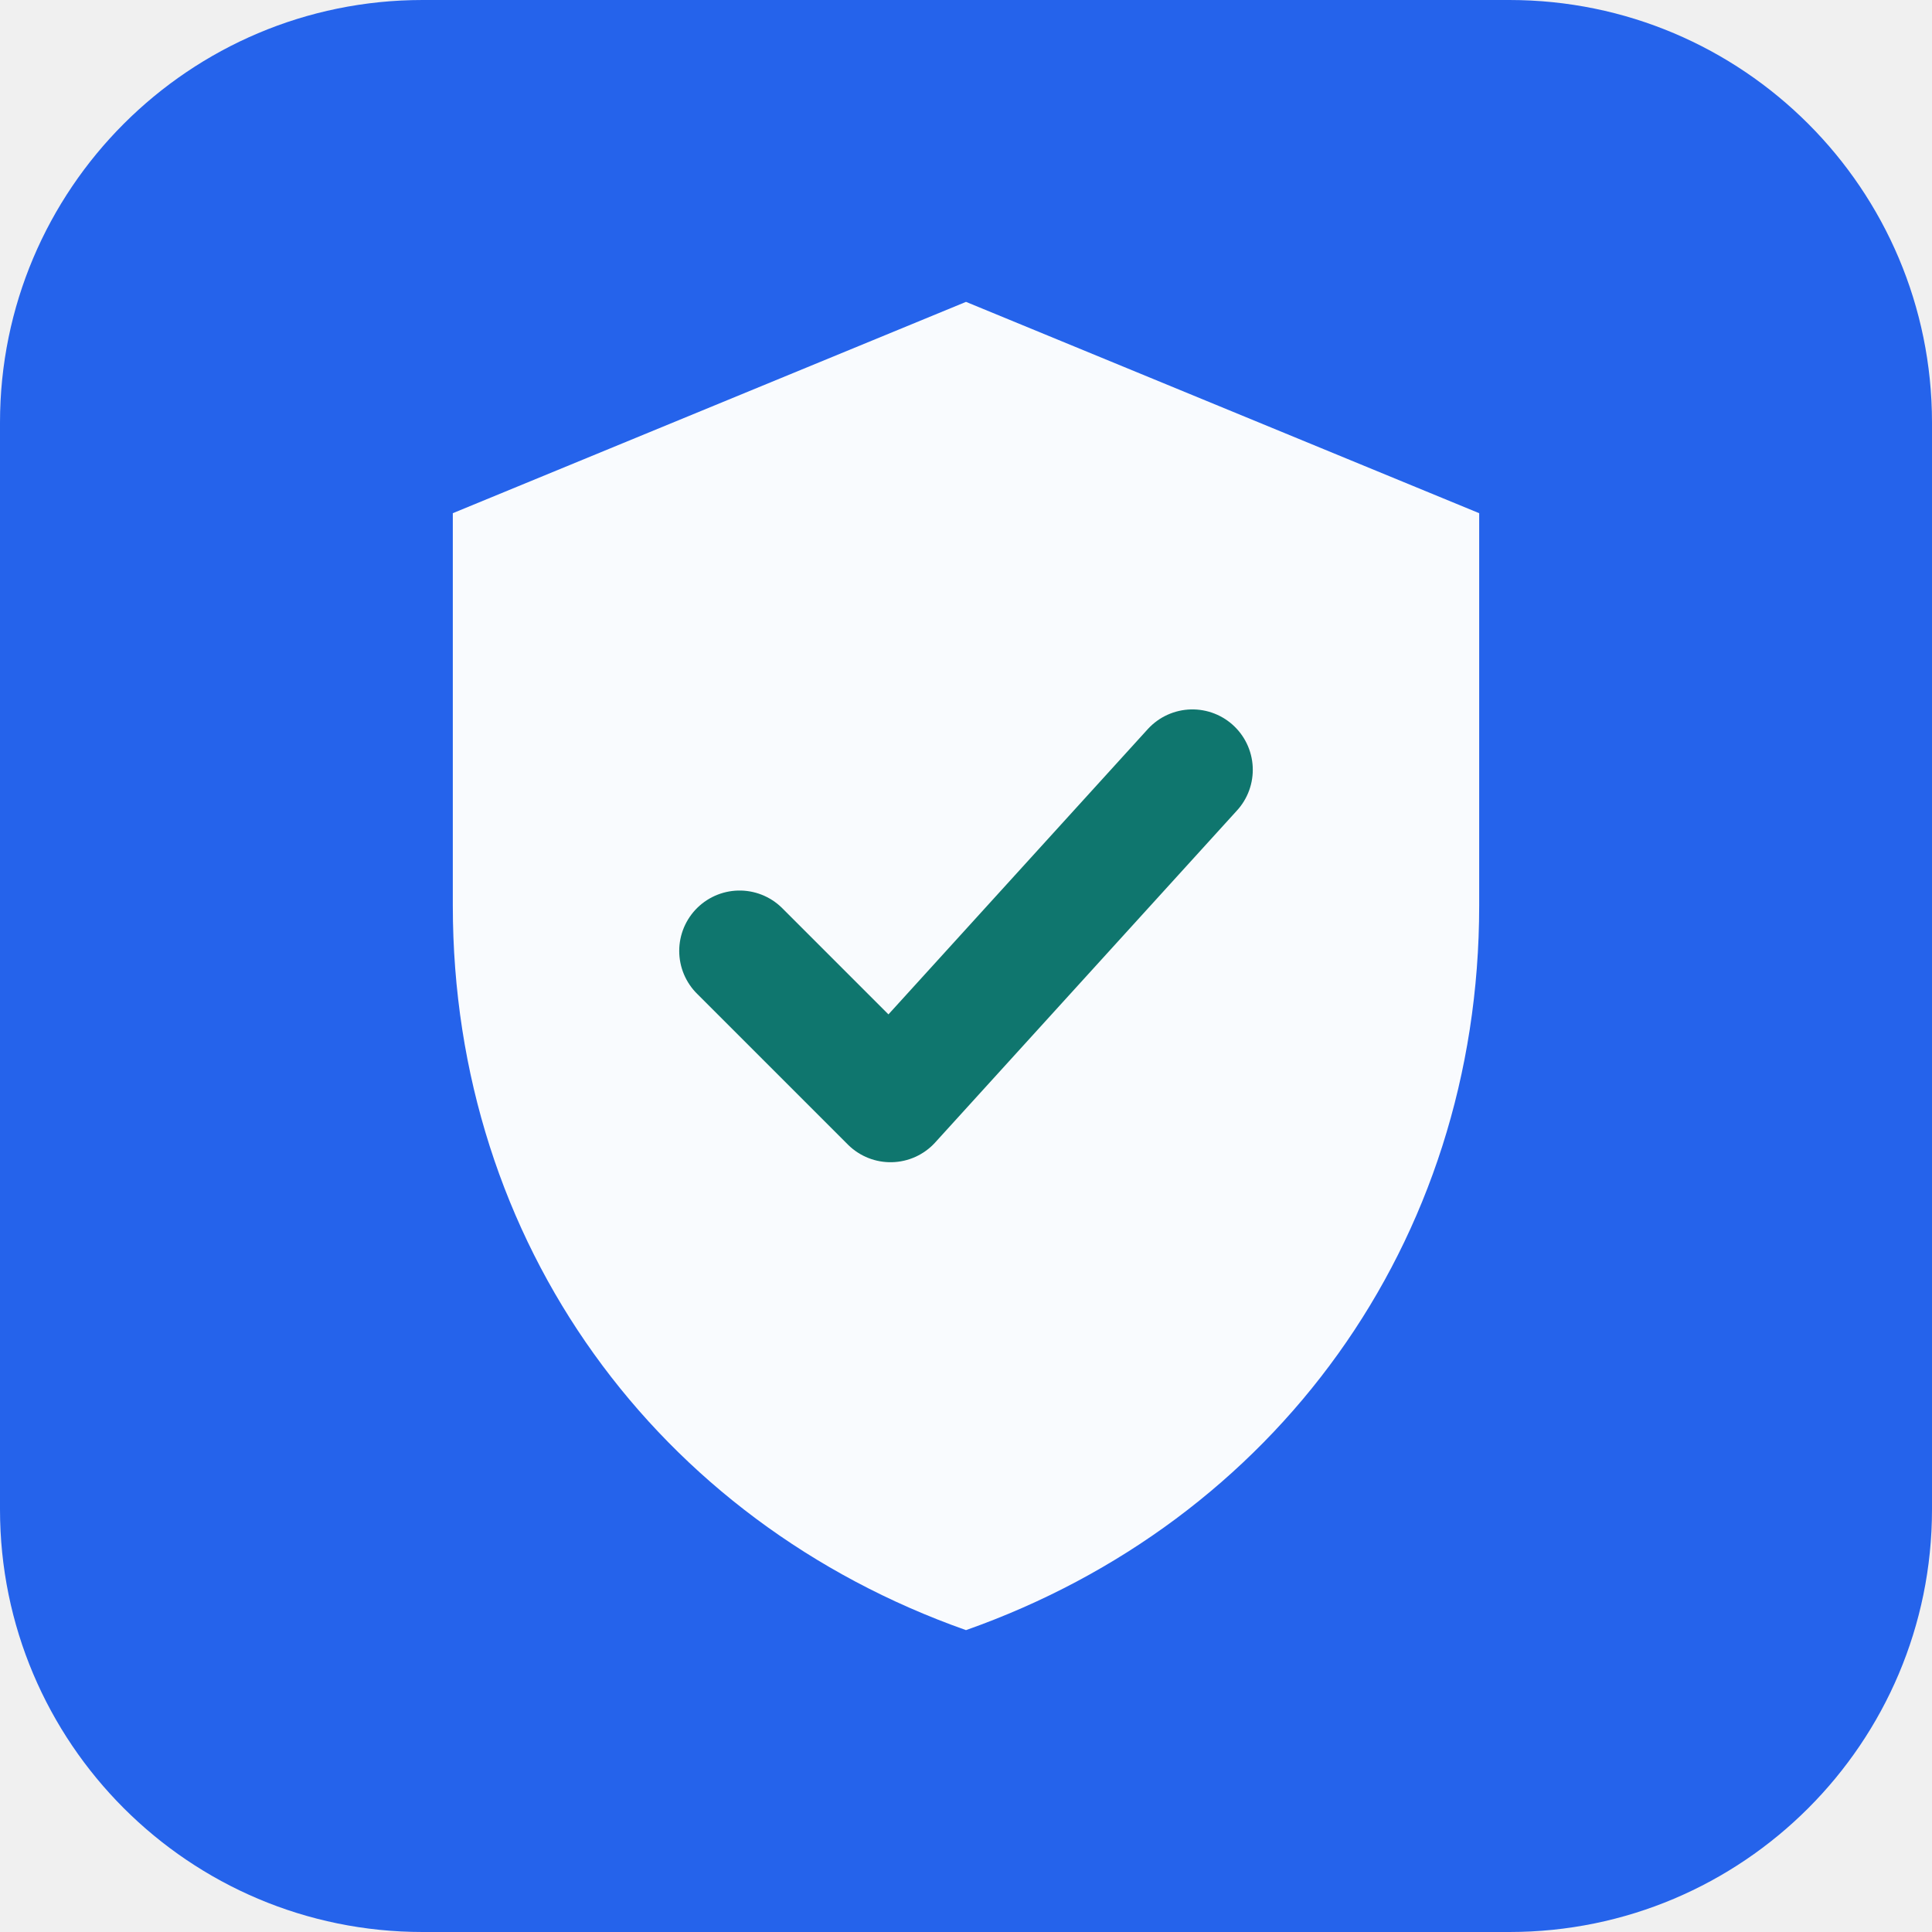
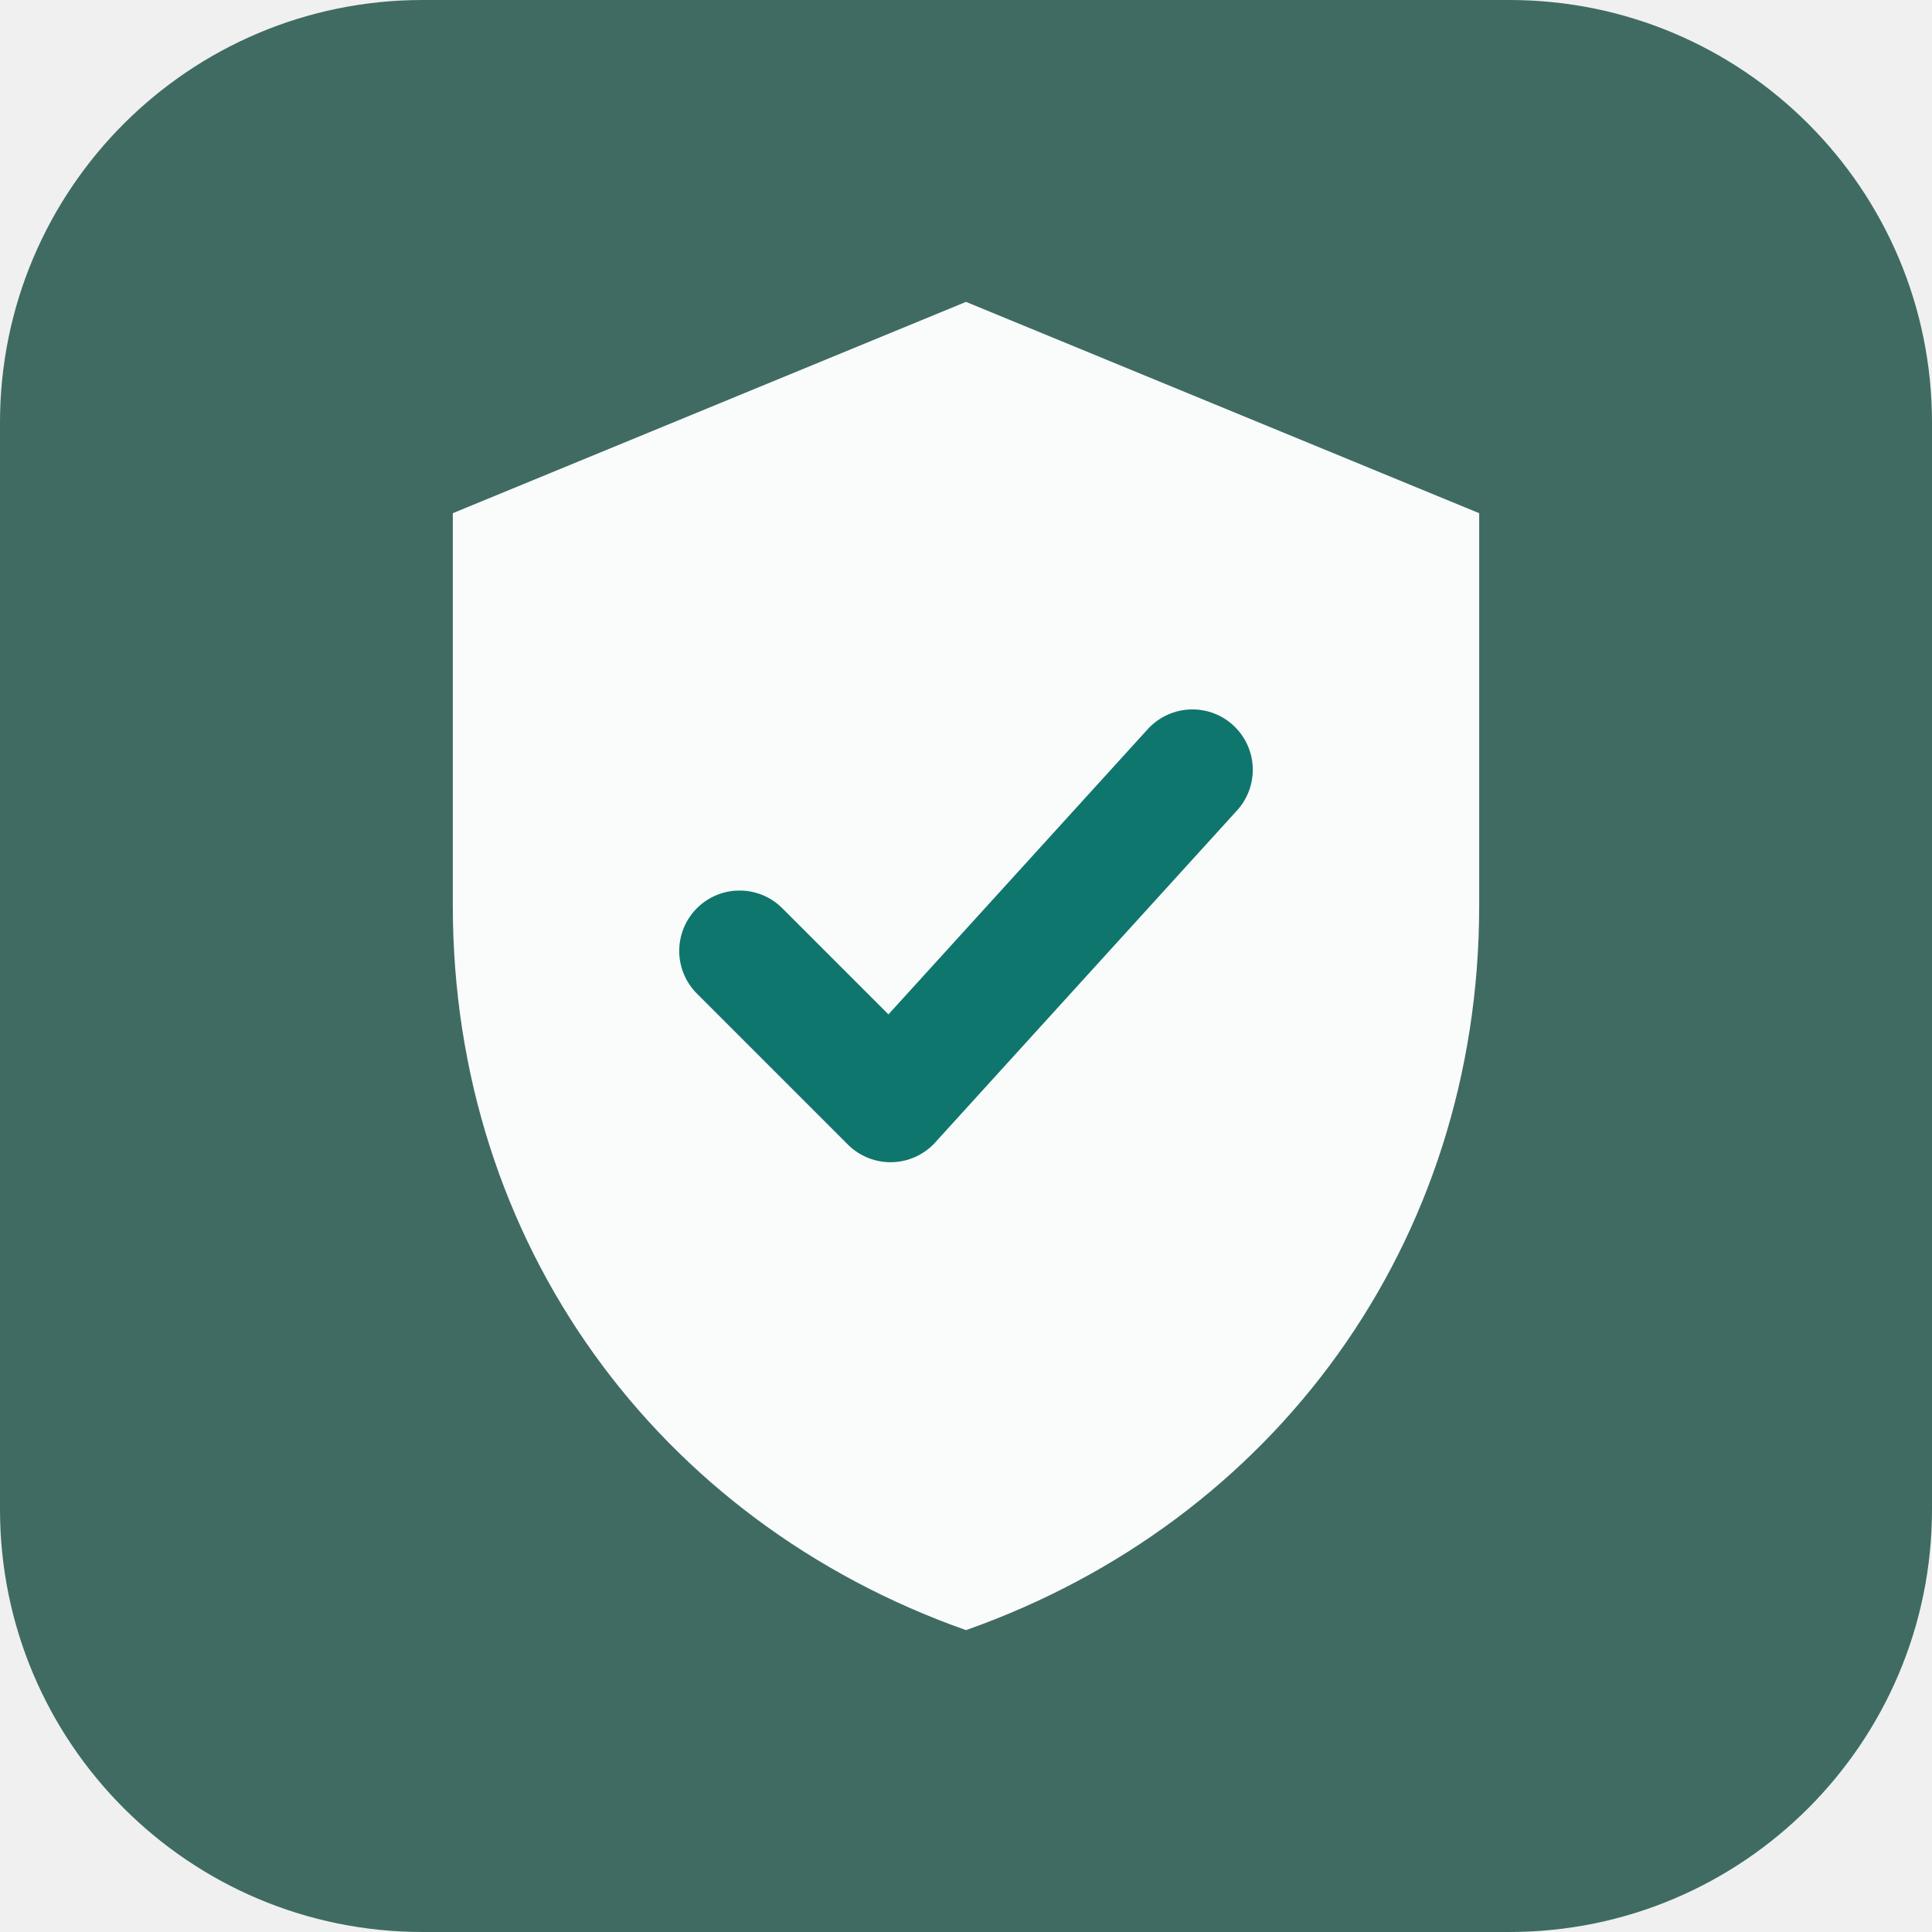
<svg xmlns="http://www.w3.org/2000/svg" viewBox="0 0 64 64" role="img" aria-labelledby="title">
-   <rect width="64" height="64" rx="14" fill="#2563eb" />
+   <rect width="64" height="64" rx="14" fill="#3F6B63" />
  <path d="M32 10 49 17v13c0 11.2-6.8 20.4-17 24-10.2-3.6-17-12.8-17-24V17l17-7Z" fill="#fff" opacity=".97" />
  <path d="m24.5 31.5 5 5 10-11" fill="none" stroke="#0f766e" stroke-linecap="round" stroke-linejoin="round" stroke-width="4" />
</svg>
